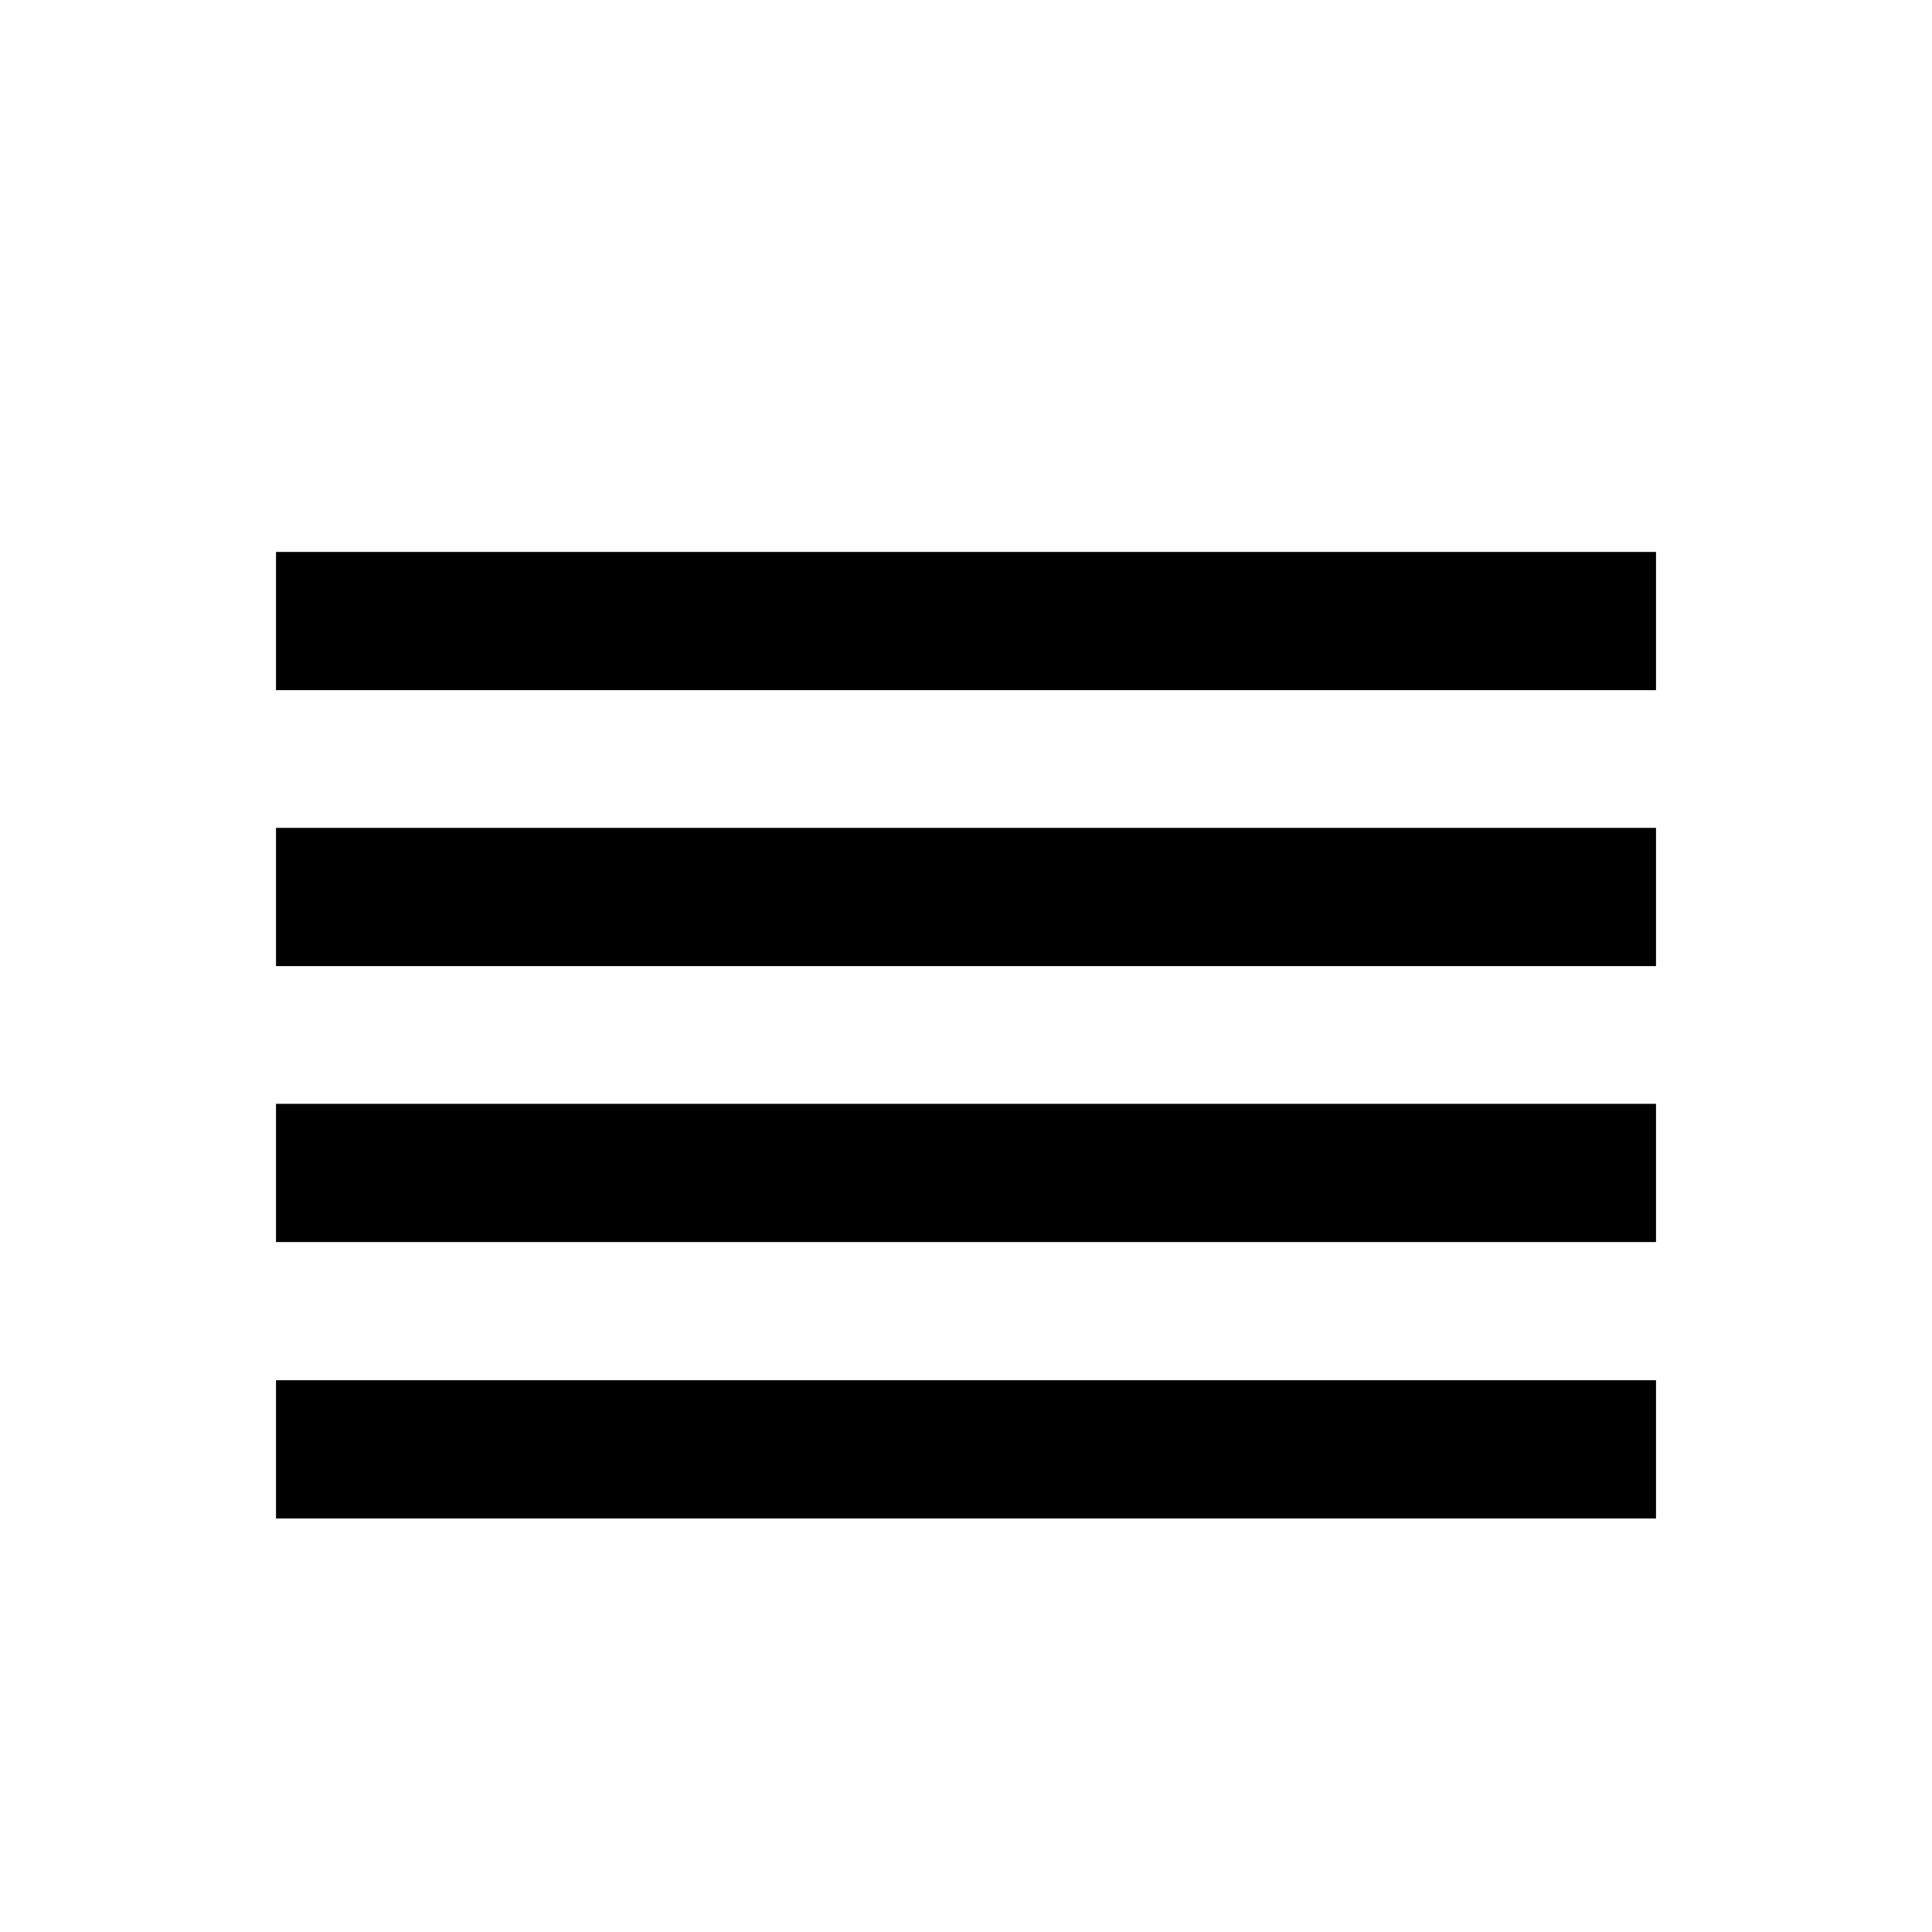
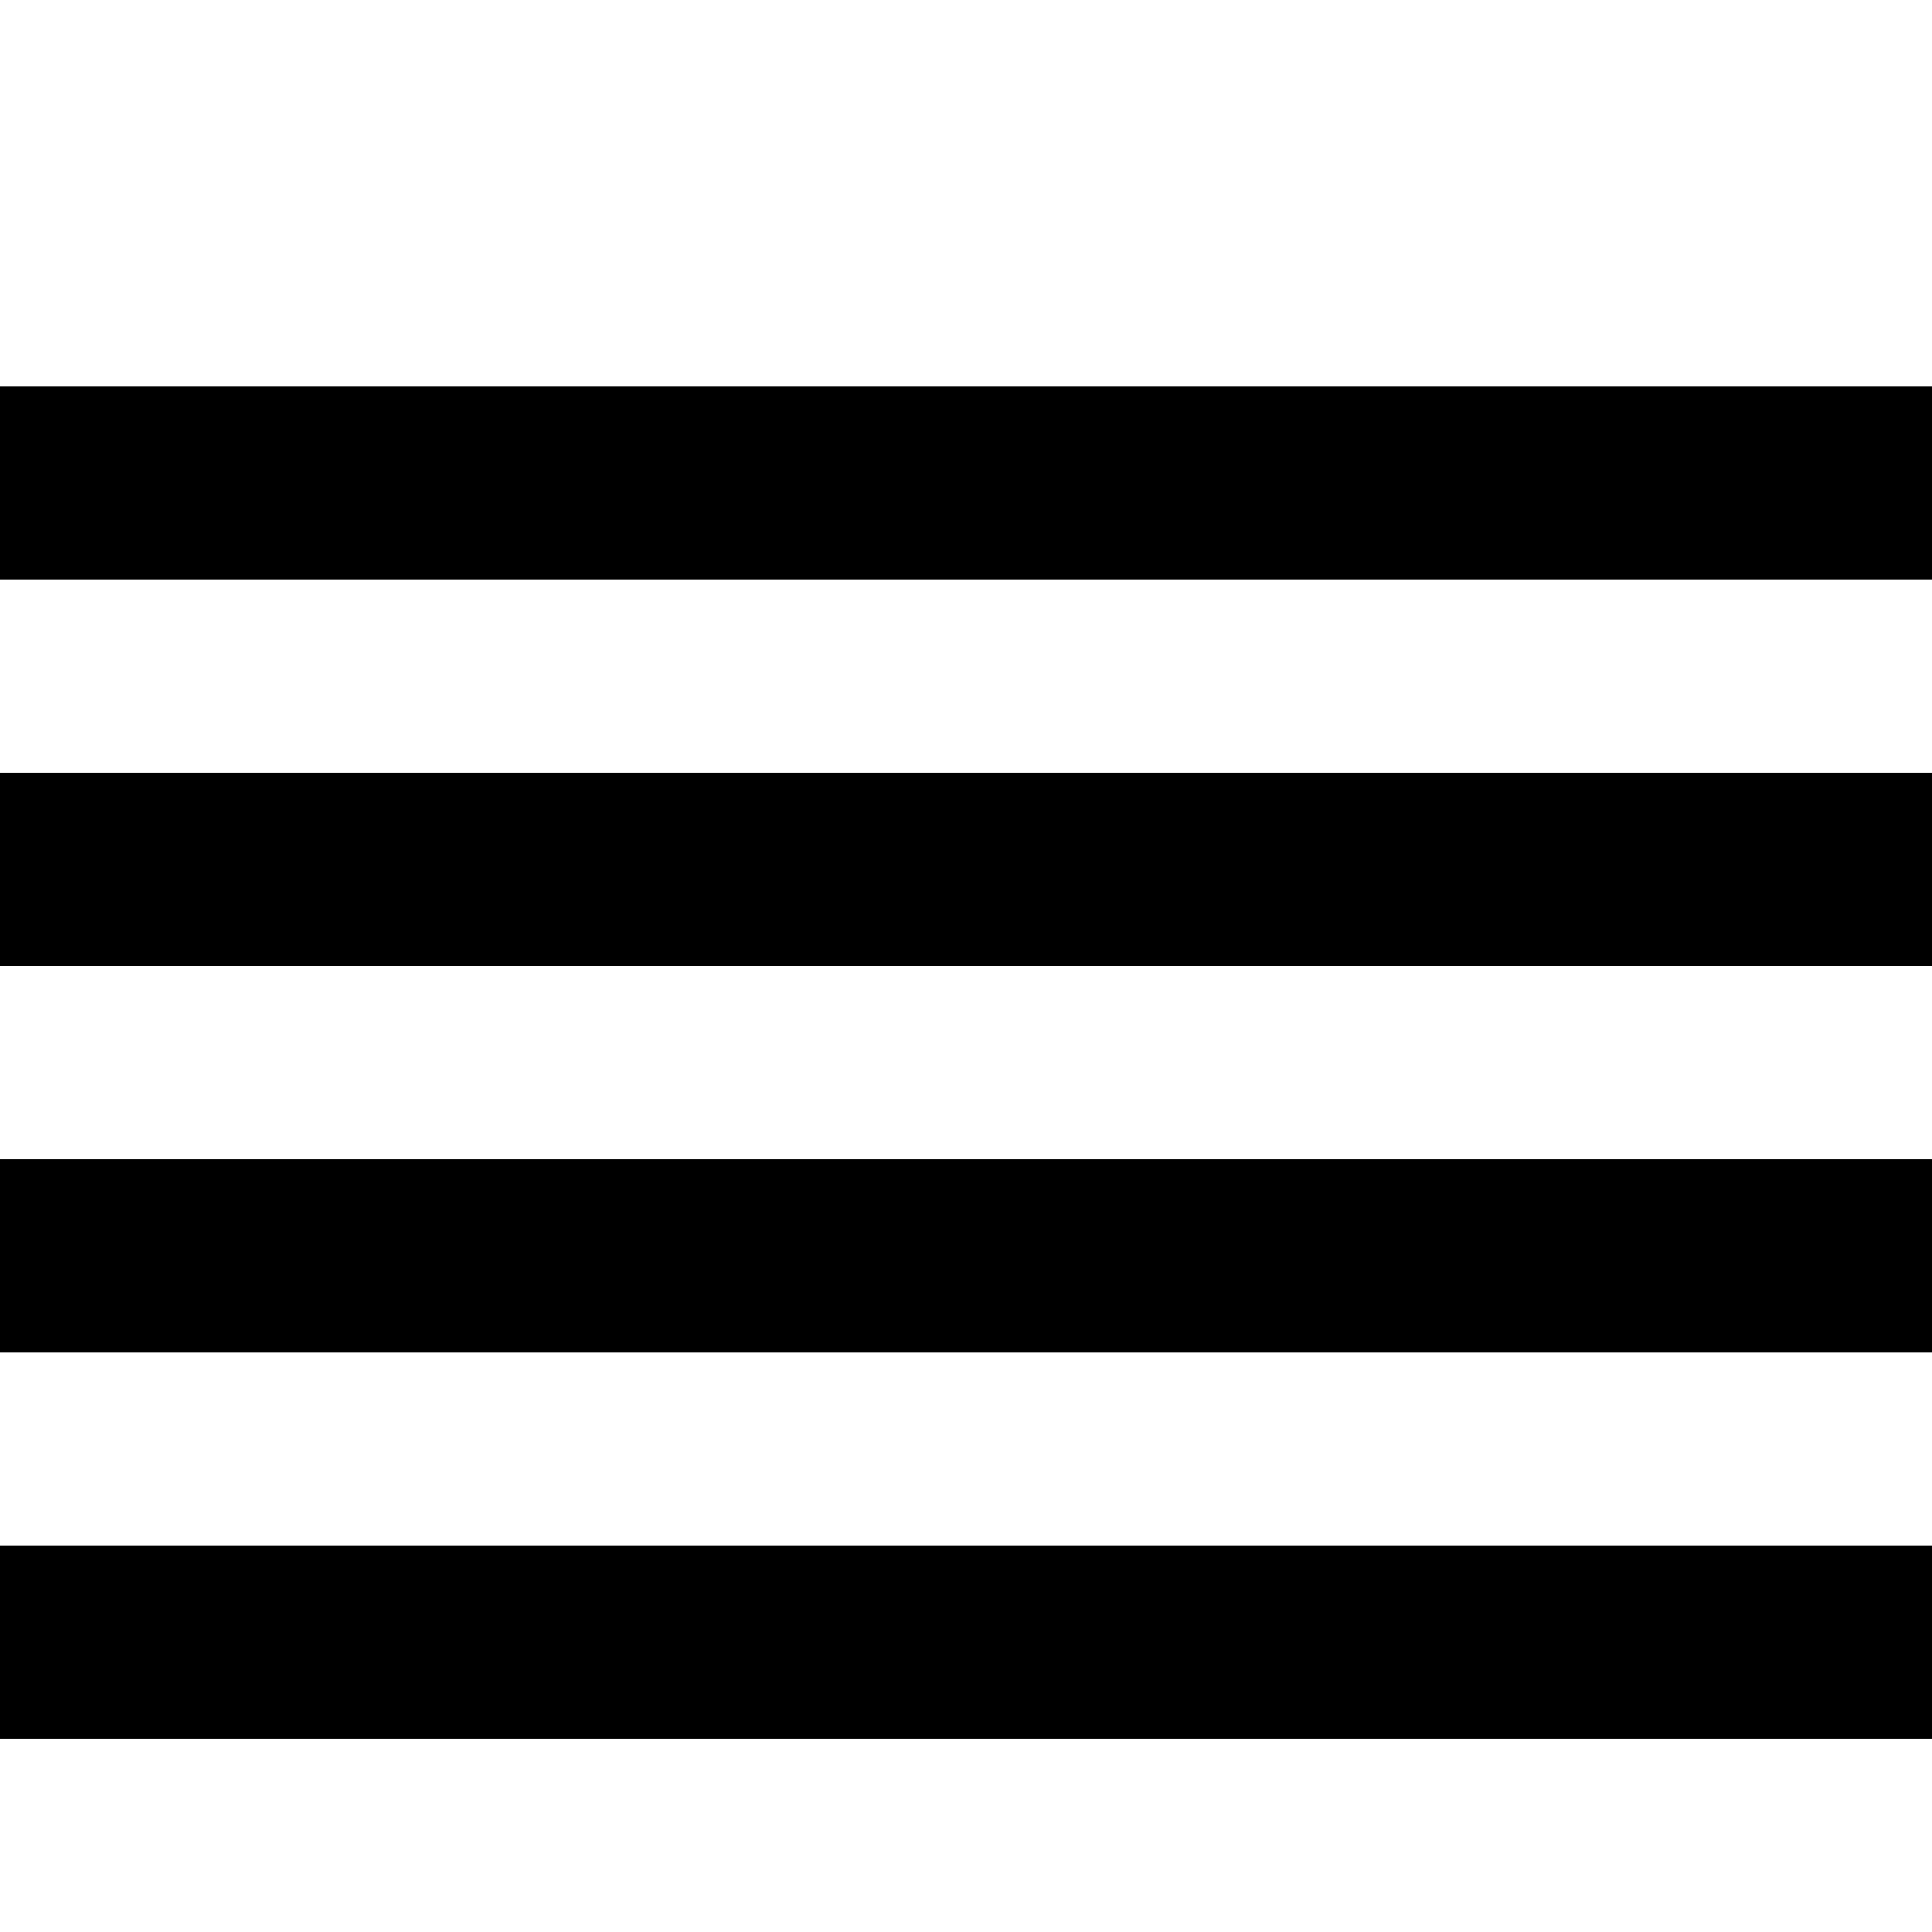
- <svg xmlns="http://www.w3.org/2000/svg" width="14" height="14" viewBox="0 0 3.704 3.704" version="1.1" id="svg8">
-   <defs id="defs2" />
-   <g id="layer1" transform="matrix(0.7142857,0,0,1,0.5291667,-293.2958)">
-     <rect style="opacity:1;fill:#000000;fill-rule:evenodd;stroke-width:0.187" id="rect53" width="3.704" height="0.265" x="0" y="294.354" ry="9.9553893e-007" />
-     <rect style="opacity:1;fill:#000000;fill-rule:evenodd;stroke-width:0.187" id="rect55" width="3.704" height="0.265" x="4.9227904e-008" y="294.883" ry="9.9556951e-007" />
-     <rect style="opacity:1;fill:#000000;fill-rule:evenodd;stroke-width:0.187" id="rect57" width="3.704" height="0.265" x="0" y="295.412" ry="9.9560009e-007" />
-     <rect style="opacity:1;fill:#000000;fill-rule:evenodd;stroke-width:0.187" id="rect57-6" width="3.704" height="0.265" x="1.0883254e-007" y="295.942" ry="9.9560009e-007" />
-   </g>
+ <svg xmlns="http://www.w3.org/2000/svg" width="10" height="10" viewBox="0 0 10 10">
+   <rect y="2" width="10" height="1" />
+   <rect y="4" width="10" height="1" />
+   <rect y="6" width="10" height="1" />
+   <rect y="8" width="10" height="1" />
</svg>
